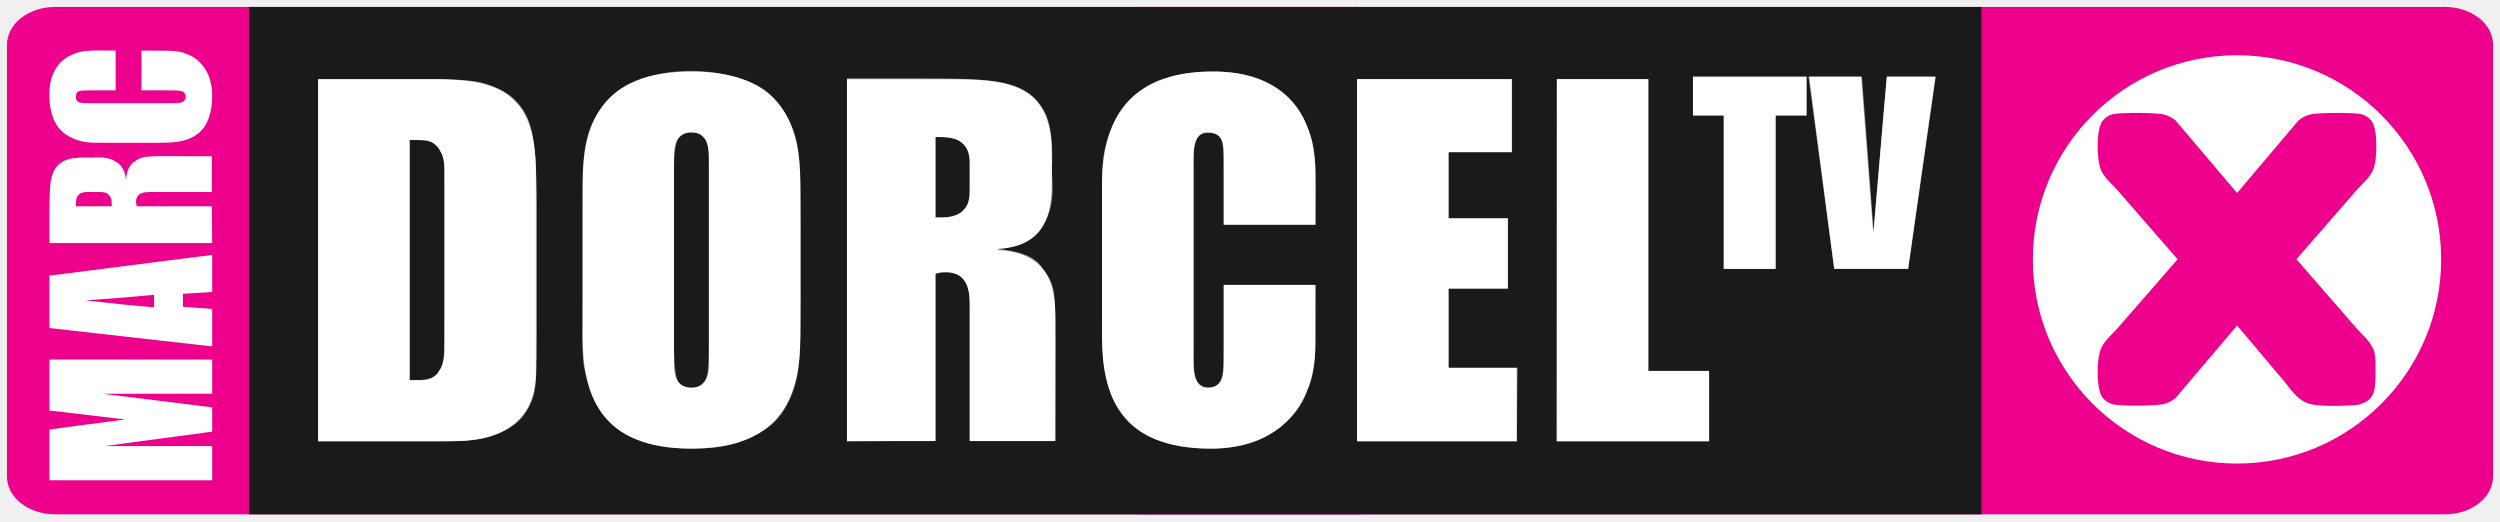
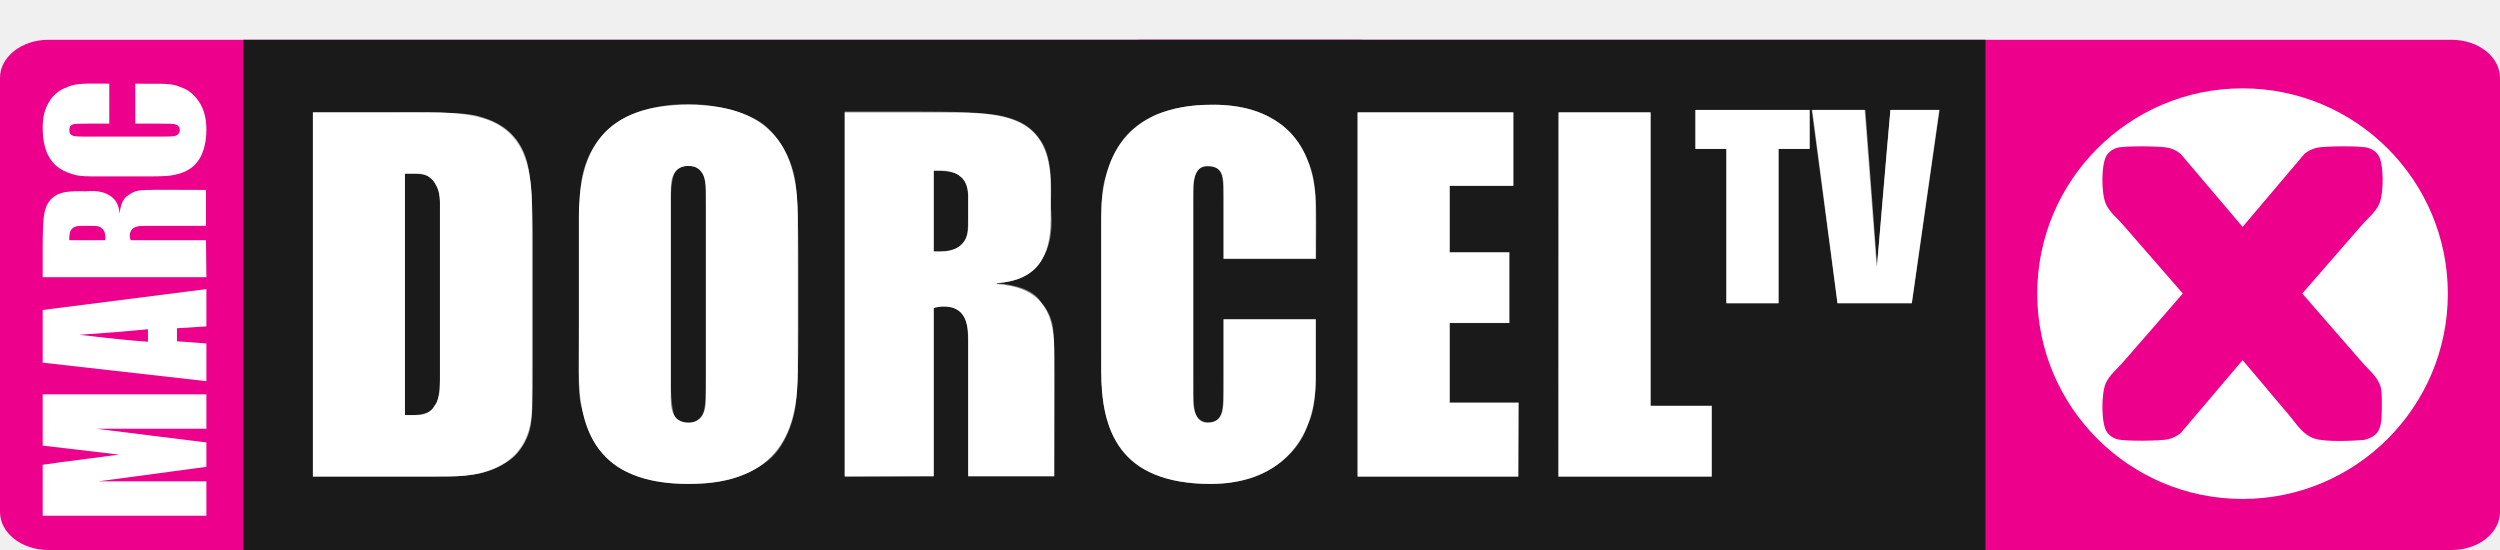
- <svg xmlns="http://www.w3.org/2000/svg" width="719.008" height="149.921" id="svg4321" version="1.1">
+ <svg xmlns="http://www.w3.org/2000/svg" version="1.1" width="50" height="11" id="svg4321">
  <defs id="defs4323" />
-   <g id="layer1" transform="translate(-469.6496,-268.8448)">
-     <g id="g3085">
-       <rect ry="10.89" rx="13.841" y="270.845" x="784.31" height="145.921" width="402.347" id="rect4234-1-8" style="fill:#ec008c;fill-opacity:1;stroke:none" />
-       <rect ry="10.89" rx="13.841" y="270.845" x="471.65" height="145.921" width="402.347" id="rect4234-1-8-2" style="fill:#ec008c;fill-opacity:1;stroke:none" />
-       <path clip-path="none" style="fill:#ffffff;fill-rule:nonzero;stroke:none" d="m 1171.735,343.449 c 0,32.422 -26.293,58.715 -58.715,58.715 -32.422,0 -58.715,-26.293 -58.715,-58.715 0,-32.422 26.293,-58.715 58.715,-58.715 32.422,0 58.715,26.293 58.715,58.715" id="path22698" />
-       <path clip-path="none" style="fill:#1a1a1a;fill-rule:nonzero;stroke:none" d="m 1039.508,416.766 0,-145.921 -498.251,0 0,145.921 498.251,0 z" stroke-miterlimit="4" id="path22660" />
-       <g style="fill:#ffffff" transform="matrix(0.8087506,0,0,0.8087506,830.2587,42.34775)" id="g4423">
-         <path id="path22666" d="m -300.235,415.254 4.772,0 c 4.772,0 7.772,-4.526 7.625,-10.626 l 0,-64.147 c 0.148,-6.149 -2.853,-10.626 -7.625,-10.626 l -4.772,0 0,85.398 z m -32.516,-107.042 40.977,0 c 22.137,0 36.452,4.132 36.452,32.959 l 0,71.034 c 0,19.283 -14.512,24.695 -28.827,24.695 l -48.602,0 0,-128.687 z" style="fill:#ffffff;fill-rule:nonzero;stroke:none" clip-path="none" />
-         <path id="path22670" d="m -206.189,409.484 c 0,4.526 1.23,8.461 6.198,8.461 4.919,0 6.198,-3.935 6.198,-8.461 l 0,-73.887 c 0,-4.476 -1.279,-8.461 -6.198,-8.461 -4.968,0 -6.198,3.985 -6.198,8.461 l 0,73.887 z m -32.516,-64.147 c 0,-20.366 6.001,-39.846 38.714,-39.846 32.713,0 38.714,19.48 38.714,39.846 l 0,54.407 c 0,20.366 -6.001,39.846 -38.714,39.846 -32.713,0 -38.714,-19.48 -38.714,-39.846 l 0,-54.407 z" style="fill:#ffffff;fill-rule:nonzero;stroke:none" clip-path="none" />
-         <path id="path22674" d="m -113.211,357.409 2.46,0 c 4.427,0 9.74,-1.623 9.74,-9.002 l 0,-10.626 c 0,-7.379 -5.313,-9.002 -9.74,-9.002 l -2.46,0 0,28.63 z m -31.483,-49.192 35.91,0 c 20.858,0 36.943,1.279 36.943,26.121 l 0,11.56 c 0,14.02 -5.313,21.792 -19.087,22.678 l 0,0.344 c 14.463,0.935 20.316,8.51 20.316,22.924 l 0,45.06 -30.401,0 0,-48.848 c 0,-6.149 -1.771,-11.167 -8.51,-11.167 -1.574,0 -2.46,0.148 -3.689,0.541 l 0,59.474 -31.483,0 0,-128.687 z" style="fill:#ffffff;fill-rule:nonzero;stroke:none" clip-path="none" />
-         <path id="path22678" d="m -53.988,345.332 c 0,-20.366 7.969,-39.846 39.403,-39.846 23.858,0 36.452,13.528 36.452,36.255 l 0,18.201 -32.565,0 0,-24.006 c 0,-4.28 0,-8.805 -5.805,-8.805 -3.739,0 -4.968,3.985 -4.968,8.461 l 0,73.887 c 0,4.526 1.23,8.461 4.968,8.461 5.805,0 5.805,-4.87 5.805,-10.429 l 0,-26.121 32.565,0 0,21.251 c 0,22.727 -13.971,36.943 -37.14,36.943 -32.713,0 -38.714,-19.48 -38.714,-39.846 l 0,-54.407 z" style="fill:#ffffff;fill-rule:nonzero;stroke:none" clip-path="none" />
-         <path id="path22682" d="m 36.693,308.212 54.997,0 0,25.924 -22.481,0 0,23.612 21.054,0 0,24.891 -21.054,0 0,28.286 24.252,0 0,25.974 -56.768,0 0,-128.687 z" style="fill:#ffffff;fill-rule:nonzero;stroke:none" clip-path="none" />
-         <path id="path22686" d="m 107.756,308.212 32.516,0 0,103.796 21.595,0 0,24.891 -54.112,0 0,-128.687 z" style="fill:#ffffff;fill-rule:nonzero;stroke:none" clip-path="none" />
-         <path id="path22702" d="m 167.092,321.11 -10.921,0 0,-13.774 40.338,0 0,13.774 -10.97,0 0,54.554 -18.447,0 0,-54.554 z" style="fill:#ffffff;fill-rule:nonzero;stroke:none" clip-path="none" />
-         <path id="path22706" d="m 215.96,307.331 4.231,55.095 0.197,0 4.722,-55.095 17.217,0 -9.691,68.328 -26.22,0 -8.904,-68.328 18.447,0 z" style="fill:#ffffff;fill-rule:nonzero;stroke:none" clip-path="none" />
-         <g transform="matrix(1.000624,0,0,0.9993763,-333.4214,-65.31781)" style="font-size:125.041px;font-style:normal;font-weight:normal;line-height:125%;letter-spacing:0px;word-spacing:0px;opacity:0.628;fill:#ffffff;fill-opacity:1;stroke:none;font-family:Sans" id="text2999-5">
-           <path d="m 0.664,373.749 25.23,0 c 16.253,0 27.25,-0.205 32.978,1.286 5.728,1.492 9.82,3.848 12.804,7.258 2.984,3.411 4.483,7.348 5.229,11.531 0.746,4.183 1.485,12.262 1.485,24.519 l 0,45.322 c -8.5e-5,11.617 -0.06,18.692 -1.152,22.609 -1.092,3.917 -3.484,7.672 -6.201,9.883 -2.718,2.211 -6.003,3.827 -9.926,4.99 -3.92,1.162 -10.094,1.55 -18.178,1.55 l -42.268,0 z m 32.536,21.666 0,85.388 c 4.936,0.325 9.445,-0.37 10.315,-3.244 1.971,-1.615 2.145,-7.312 2.145,-16.035 l 0,-50.463 c 0,-5.862 0,-9.753 -1.48,-11.422 -0.626,-1.388 -1.08,-1.959 -2.343,-2.889 -1.332,-1.335 -4.959,-1.334 -8.636,-1.335 z" style="font-size:163.702px;font-variant:normal;font-stretch:normal;text-align:start;line-height:125%;letter-spacing:1.87px;writing-mode:lr-tb;text-anchor:start;fill:#ffffff;font-family:Impact;-inkscape-font-specification:Impact" id="path4004" />
+   <g transform="translate(-469.6496,-407.7661)" id="layer1">
+     <g transform="matrix(0.06992931,0,0,0.06992931,436.6675,389.622)" id="g3085">
+       <rect width="402.347" height="145.921" rx="13.841" ry="10.89" x="784.31" y="270.845" id="rect4234-1-8" style="fill:#ec008c;fill-opacity:1;stroke:none" />
+       <rect width="402.347" height="145.921" rx="13.841" ry="10.89" x="471.65" y="270.845" id="rect4234-1-8-2" style="fill:#ec008c;fill-opacity:1;stroke:none" />
+       <path d="m 1171.735,343.449 c 0,32.422 -26.293,58.715 -58.715,58.715 -32.422,0 -58.715,-26.293 -58.715,-58.715 0,-32.422 26.293,-58.715 58.715,-58.715 32.422,0 58.715,26.293 58.715,58.715" id="path22698" style="fill:#ffffff;fill-rule:nonzero;stroke:none" />
+       <path d="m 1039.508,416.766 0,-145.921 -498.251,0 0,145.921 498.251,0 z" id="path22660" style="fill:#1a1a1a;fill-rule:nonzero;stroke:none" />
+       <g transform="matrix(0.8087506,0,0,0.8087506,830.2587,42.34775)" id="g4423" style="fill:#ffffff">
+         <path d="m -300.235,415.254 4.772,0 c 4.772,0 7.772,-4.526 7.625,-10.626 l 0,-64.147 c 0.148,-6.149 -2.853,-10.626 -7.625,-10.626 l -4.772,0 0,85.398 z m -32.516,-107.042 40.977,0 c 22.137,0 36.452,4.132 36.452,32.959 l 0,71.034 c 0,19.283 -14.512,24.695 -28.827,24.695 l -48.602,0 0,-128.687 z" id="path22666" style="fill:#ffffff;fill-rule:nonzero;stroke:none" />
+         <path d="m -206.189,409.484 c 0,4.526 1.23,8.461 6.198,8.461 4.919,0 6.198,-3.935 6.198,-8.461 l 0,-73.887 c 0,-4.476 -1.279,-8.461 -6.198,-8.461 -4.968,0 -6.198,3.985 -6.198,8.461 l 0,73.887 z m -32.516,-64.147 c 0,-20.366 6.001,-39.846 38.714,-39.846 32.713,0 38.714,19.48 38.714,39.846 l 0,54.407 c 0,20.366 -6.001,39.846 -38.714,39.846 -32.713,0 -38.714,-19.48 -38.714,-39.846 l 0,-54.407 z" id="path22670" style="fill:#ffffff;fill-rule:nonzero;stroke:none" />
+         <path d="m -113.211,357.409 2.46,0 c 4.427,0 9.74,-1.623 9.74,-9.002 l 0,-10.626 c 0,-7.379 -5.313,-9.002 -9.74,-9.002 l -2.46,0 0,28.63 z m -31.483,-49.192 35.91,0 c 20.858,0 36.943,1.279 36.943,26.121 l 0,11.56 c 0,14.02 -5.313,21.792 -19.087,22.678 l 0,0.344 c 14.463,0.935 20.316,8.51 20.316,22.924 l 0,45.06 -30.401,0 0,-48.848 c 0,-6.149 -1.771,-11.167 -8.51,-11.167 -1.574,0 -2.46,0.148 -3.689,0.541 l 0,59.474 -31.483,0 0,-128.687 z" id="path22674" style="fill:#ffffff;fill-rule:nonzero;stroke:none" />
+         <path d="m -53.988,345.332 c 0,-20.366 7.969,-39.846 39.403,-39.846 23.858,0 36.452,13.528 36.452,36.255 l 0,18.201 -32.565,0 0,-24.006 c 0,-4.28 0,-8.805 -5.805,-8.805 -3.739,0 -4.968,3.985 -4.968,8.461 l 0,73.887 c 0,4.526 1.23,8.461 4.968,8.461 5.805,0 5.805,-4.87 5.805,-10.429 l 0,-26.121 32.565,0 0,21.251 c 0,22.727 -13.971,36.943 -37.14,36.943 -32.713,0 -38.714,-19.48 -38.714,-39.846 l 0,-54.407 z" id="path22678" style="fill:#ffffff;fill-rule:nonzero;stroke:none" />
+         <path d="m 36.693,308.212 54.997,0 0,25.924 -22.481,0 0,23.612 21.054,0 0,24.891 -21.054,0 0,28.286 24.252,0 0,25.974 -56.768,0 0,-128.687 z" id="path22682" style="fill:#ffffff;fill-rule:nonzero;stroke:none" />
+         <path d="m 107.756,308.212 32.516,0 0,103.796 21.595,0 0,24.891 -54.112,0 0,-128.687 z" id="path22686" style="fill:#ffffff;fill-rule:nonzero;stroke:none" />
+         <path d="m 167.092,321.11 -10.921,0 0,-13.774 40.338,0 0,13.774 -10.97,0 0,54.554 -18.447,0 0,-54.554 z" id="path22702" style="fill:#ffffff;fill-rule:nonzero;stroke:none" />
+         <path d="m 215.96,307.331 4.231,55.095 0.197,0 4.722,-55.095 17.217,0 -9.691,68.328 -26.22,0 -8.904,-68.328 18.447,0 z" id="path22706" style="fill:#ffffff;fill-rule:nonzero;stroke:none" />
+         <g transform="matrix(1.000624,0,0,0.9993763,-333.4214,-65.31781)" id="text2999-5" style="font-size:125.041px;font-style:normal;font-weight:normal;line-height:125%;letter-spacing:0px;word-spacing:0px;opacity:0.628;fill:#ffffff;fill-opacity:1;stroke:none;font-family:Sans">
+           <path d="m 0.664,373.749 25.23,0 c 16.253,0 27.25,-0.205 32.978,1.286 5.728,1.492 9.82,3.848 12.804,7.258 2.984,3.411 4.483,7.348 5.229,11.531 0.746,4.183 1.485,12.262 1.485,24.519 l 0,45.322 c -8.5e-5,11.617 -0.06,18.692 -1.152,22.609 -1.092,3.917 -3.484,7.672 -6.201,9.883 -2.718,2.211 -6.003,3.827 -9.926,4.99 -3.92,1.162 -10.094,1.55 -18.178,1.55 l -42.268,0 z m 32.536,21.666 0,85.388 c 4.936,0.325 9.445,-0.37 10.315,-3.244 1.971,-1.615 2.145,-7.312 2.145,-16.035 l 0,-50.463 c 0,-5.862 0,-9.753 -1.48,-11.422 -0.626,-1.388 -1.08,-1.959 -2.343,-2.889 -1.332,-1.335 -4.959,-1.334 -8.636,-1.335 z" id="path4004" style="font-size:163.702px;font-variant:normal;font-stretch:normal;text-align:start;line-height:125%;letter-spacing:1.87px;writing-mode:lr-tb;text-anchor:start;fill:#ffffff;font-family:Impact;-inkscape-font-specification:Impact" />
        </g>
-         <g transform="matrix(1.000624,0,0,0.9993763,-333.4214,-65.31781)" style="font-size:125.041px;font-style:normal;font-weight:normal;line-height:125%;letter-spacing:0px;word-spacing:0px;opacity:0.446;fill:#ffffff;fill-opacity:1;stroke:none;font-family:Sans" id="text2999-7">
-           <path d="m 172.271,449.279 c -9e-5,13.002 -0.306,22.208 -0.919,27.617 -0.613,5.409 -2.822,11.554 -6.046,16.03 -3.224,4.476 -7.29,6.711 -12.778,9.109 -5.489,2.398 -11.675,3.181 -18.975,3.181 -6.928,0 -13.311,-0.834 -18.873,-2.981 -5.321,-2.055 -8.808,-4.056 -12.905,-9.388 -3.435,-4.47 -5.025,-10.403 -6.399,-15.591 -1.236,-4.665 -0.664,-14.555 -0.664,-27.948 l 0,-22.169 c 0,-13.002 0,-22.146 0.624,-27.617 0.617,-5.408 2.386,-10.576 5.61,-15.052 3.224,-4.476 6.728,-7.531 12.216,-9.929 5.489,-2.398 12.881,-3.754 20.181,-3.754 6.927,1.3e-4 15.005,1.62 20.521,3.885 5.515,2.265 7.899,4.393 11.256,8.923 3.357,4.53 5.551,10.24 6.191,15.569 0.639,5.329 0.959,14.654 0.959,27.976 z m -32.706,-42.355 c 0,-6.073 -0.043,-10.405 -1.503,-11.91 -1.512,-2.156 -2.954,-2.293 -5.032,-2.293 -1.759,1.1e-4 -3.413,0.854 -4.346,2.212 -0.933,1.359 -1.578,5.183 -1.578,11.844 l 0,60.406 c 0,7.514 0.656,11.987 1.269,13.745 0.613,1.759 3.055,2.598 5.293,2.598 2.291,2e-5 4.411,-1.715 5.051,-3.74 0.639,-2.025 0.846,-5.791 0.846,-13.411 z" style="font-size:163.702px;font-variant:normal;font-stretch:normal;text-align:start;line-height:125%;letter-spacing:1.87px;writing-mode:lr-tb;text-anchor:start;fill:#ffffff;font-family:Impact;-inkscape-font-specification:Impact" id="path3995" />
+         <g transform="matrix(1.000624,0,0,0.9993763,-333.4214,-65.31781)" id="text2999-7" style="font-size:125.041px;font-style:normal;font-weight:normal;line-height:125%;letter-spacing:0px;word-spacing:0px;opacity:0.446;fill:#ffffff;fill-opacity:1;stroke:none;font-family:Sans">
+           <path d="m 172.271,449.279 c -9e-5,13.002 -0.306,22.208 -0.919,27.617 -0.613,5.409 -2.822,11.554 -6.046,16.03 -3.224,4.476 -7.29,6.711 -12.778,9.109 -5.489,2.398 -11.675,3.181 -18.975,3.181 -6.928,0 -13.311,-0.834 -18.873,-2.981 -5.321,-2.055 -8.808,-4.056 -12.905,-9.388 -3.435,-4.47 -5.025,-10.403 -6.399,-15.591 -1.236,-4.665 -0.664,-14.555 -0.664,-27.948 l 0,-22.169 c 0,-13.002 0,-22.146 0.624,-27.617 0.617,-5.408 2.386,-10.576 5.61,-15.052 3.224,-4.476 6.728,-7.531 12.216,-9.929 5.489,-2.398 12.881,-3.754 20.181,-3.754 6.927,1.3e-4 15.005,1.62 20.521,3.885 5.515,2.265 7.899,4.393 11.256,8.923 3.357,4.53 5.551,10.24 6.191,15.569 0.639,5.329 0.959,14.654 0.959,27.976 z m -32.706,-42.355 c 0,-6.073 -0.043,-10.405 -1.503,-11.91 -1.512,-2.156 -2.954,-2.293 -5.032,-2.293 -1.759,1.1e-4 -3.413,0.854 -4.346,2.212 -0.933,1.359 -1.578,5.183 -1.578,11.844 l 0,60.406 c 0,7.514 0.656,11.987 1.269,13.745 0.613,1.759 3.055,2.598 5.293,2.598 2.291,2e-5 4.411,-1.715 5.051,-3.74 0.639,-2.025 0.846,-5.791 0.846,-13.411 z" id="path3995" style="font-size:163.702px;font-variant:normal;font-stretch:normal;text-align:start;line-height:125%;letter-spacing:1.87px;writing-mode:lr-tb;text-anchor:start;fill:#ffffff;font-family:Impact;-inkscape-font-specification:Impact" />
        </g>
-         <g transform="matrix(1.000624,0,0,0.9993763,-333.4214,-65.31781)" style="font-size:125.041px;font-style:normal;font-weight:normal;line-height:125%;letter-spacing:0px;word-spacing:0px;opacity:0.473;fill:#ffffff;fill-opacity:1;stroke:none;font-family:Sans" id="text2999-9">
-           <path d="m 188.645,373.44 22.746,0 c 15.88,0 26.656,0.254 32.278,1.479 5.622,1.226 10.236,3.126 13.78,8.161 3.711,4.876 4.463,12.539 4.003,24.01 1.034,10.564 -0.973,15.805 -4.161,20.174 -2.805,3.844 -7.352,6.36 -14.908,6.948 6.57,0.576 13.026,2.256 15.715,6.8 2.291,2.771 3.294,5.037 3.853,7.355 0.559,2.318 0.839,8.699 0.839,19.144 l -0.128,34.876 -30.471,0 0,-43.805 c 0,-6.884 0.127,-10.059 -1.642,-13.201 -1.219,-1.832 -4.582,-4.37 -10.532,-2.523 l 0,59.529 -31.371,0.309 z m 31.371,20.945 0,28.522 c 3.735,0.272 7.791,-0.346 9.438,-2.103 1.967,-1.953 2.737,-2.557 2.737,-9.134 l 0,-7.03 c 0.166,-4.144 -0.882,-7.169 -2.928,-8.304 -0.471,-1.197 -5.003,-2.032 -9.246,-1.952 z" style="font-size:163.702px;font-variant:normal;font-stretch:normal;text-align:start;line-height:125%;letter-spacing:1.87px;writing-mode:lr-tb;text-anchor:start;fill:#ffffff;font-family:Impact;-inkscape-font-specification:Impact" id="path3982" />
+         <g transform="matrix(1.000624,0,0,0.9993763,-333.4214,-65.31781)" id="text2999-9" style="font-size:125.041px;font-style:normal;font-weight:normal;line-height:125%;letter-spacing:0px;word-spacing:0px;opacity:0.473;fill:#ffffff;fill-opacity:1;stroke:none;font-family:Sans">
+           <path d="m 188.645,373.44 22.746,0 c 15.88,0 26.656,0.254 32.278,1.479 5.622,1.226 10.236,3.126 13.78,8.161 3.711,4.876 4.463,12.539 4.003,24.01 1.034,10.564 -0.973,15.805 -4.161,20.174 -2.805,3.844 -7.352,6.36 -14.908,6.948 6.57,0.576 13.026,2.256 15.715,6.8 2.291,2.771 3.294,5.037 3.853,7.355 0.559,2.318 0.839,8.699 0.839,19.144 l -0.128,34.876 -30.471,0 0,-43.805 c 0,-6.884 0.127,-10.059 -1.642,-13.201 -1.219,-1.832 -4.582,-4.37 -10.532,-2.523 l 0,59.529 -31.371,0.309 z m 31.371,20.945 0,28.522 c 3.735,0.272 7.791,-0.346 9.438,-2.103 1.967,-1.953 2.737,-2.557 2.737,-9.134 l 0,-7.03 c 0.166,-4.144 -0.882,-7.169 -2.928,-8.304 -0.471,-1.197 -5.003,-2.032 -9.246,-1.952 z" id="path3982" style="font-size:163.702px;font-variant:normal;font-stretch:normal;text-align:start;line-height:125%;letter-spacing:1.87px;writing-mode:lr-tb;text-anchor:start;fill:#ffffff;font-family:Impact;-inkscape-font-specification:Impact" />
        </g>
-         <g transform="matrix(0.9801973,0,0,1.020203,-333.4214,-65.31781)" style="font-size:122.488px;font-style:normal;font-weight:normal;line-height:125%;letter-spacing:0px;word-spacing:0px;opacity:0.446;fill:#ffffff;fill-opacity:1;stroke:none;font-family:Sans" id="text2999-7-3">
-           <path d="m 362.596,416.968 -33.411,0 0,-17.992 c 0,-6.421 -0.099,-10.174 -0.795,-11.766 -0.697,-1.592 -2.161,-2.3 -4.536,-2.3 -2.684,1.1e-4 -3.627,0.525 -4.588,2.38 -0.952,1.837 -0.91,6.03 -0.91,12.451 l 0,58.755 c 0,6.16 0.007,9.964 0.73,11.844 0.723,1.879 2.271,3.254 4.8,3.254 2.426,2e-5 3.768,-1.215 4.516,-3.094 0.748,-1.879 0.783,-6.031 0.783,-12.974 l 0,-19.697 33.399,0 -0.045,9.103 c -0.061,12.282 0.468,20.877 -2.923,27.523 -1.832,5.481 -5.684,10.344 -11.955,14.468 -6.271,4.124 -14.271,6.026 -23.458,6.026 -9.549,-10e-6 -18.019,-1.914 -24.213,-5.411 -6.194,-3.497 -10.214,-9.176 -12.271,-15.295 -2.514,-7.479 -2.649,-13.244 -2.649,-26.885 l 0,-37.218 c 0,-10.497 0,-16.025 1.19,-20.367 1.221,-4.454 2.845,-8.993 5.916,-13.221 3.071,-4.228 7.284,-7.292 12.729,-9.719 5.645,-2.02 11.581,-3.294 18.652,-3.294 9.323,-0.374 17.401,1.257 23.646,5.016 5.717,3.021 10.258,8.482 12.22,14.094 3.187,5.718 3.343,14.201 3.245,25.718 z" style="font-size:160.36px;font-variant:normal;font-stretch:normal;text-align:start;line-height:125%;letter-spacing:1.832px;writing-mode:lr-tb;text-anchor:start;fill:#ffffff;font-family:Impact;-inkscape-font-specification:Impact" id="path3847" />
+         <g transform="matrix(0.9801973,0,0,1.020203,-333.4214,-65.31781)" id="text2999-7-3" style="font-size:122.488px;font-style:normal;font-weight:normal;line-height:125%;letter-spacing:0px;word-spacing:0px;opacity:0.446;fill:#ffffff;fill-opacity:1;stroke:none;font-family:Sans">
+           <path d="m 362.596,416.968 -33.411,0 0,-17.992 c 0,-6.421 -0.099,-10.174 -0.795,-11.766 -0.697,-1.592 -2.161,-2.3 -4.536,-2.3 -2.684,1.1e-4 -3.627,0.525 -4.588,2.38 -0.952,1.837 -0.91,6.03 -0.91,12.451 l 0,58.755 c 0,6.16 0.007,9.964 0.73,11.844 0.723,1.879 2.271,3.254 4.8,3.254 2.426,2e-5 3.768,-1.215 4.516,-3.094 0.748,-1.879 0.783,-6.031 0.783,-12.974 l 0,-19.697 33.399,0 -0.045,9.103 c -0.061,12.282 0.468,20.877 -2.923,27.523 -1.832,5.481 -5.684,10.344 -11.955,14.468 -6.271,4.124 -14.271,6.026 -23.458,6.026 -9.549,-10e-6 -18.019,-1.914 -24.213,-5.411 -6.194,-3.497 -10.214,-9.176 -12.271,-15.295 -2.514,-7.479 -2.649,-13.244 -2.649,-26.885 l 0,-37.218 c 0,-10.497 0,-16.025 1.19,-20.367 1.221,-4.454 2.845,-8.993 5.916,-13.221 3.071,-4.228 7.284,-7.292 12.729,-9.719 5.645,-2.02 11.581,-3.294 18.652,-3.294 9.323,-0.374 17.401,1.257 23.646,5.016 5.717,3.021 10.258,8.482 12.22,14.094 3.187,5.718 3.343,14.201 3.245,25.718 z" id="path3847" style="font-size:160.36px;font-variant:normal;font-stretch:normal;text-align:start;line-height:125%;letter-spacing:1.832px;writing-mode:lr-tb;text-anchor:start;fill:#ffffff;font-family:Impact;-inkscape-font-specification:Impact" />
        </g>
-         <g transform="matrix(1.000624,0,0,0.9993763,-333.4214,-65.31781)" style="font-size:125.041px;font-style:normal;font-weight:normal;line-height:125%;letter-spacing:0px;word-spacing:0px;opacity:0.628;fill:#ffffff;fill-opacity:1;stroke:none;font-family:Sans" id="text2999-5-9">
-           <path d="m 369.899,373.749 55.087,0 0,26.015 -22.569,0 0,23.451 21.145,0 0,25.092 -21.145,0 0,28.086 24.466,0 -0.189,26.304 -56.795,0 z" style="font-size:163.702px;font-variant:normal;font-stretch:normal;text-align:start;line-height:125%;letter-spacing:1.87px;writing-mode:lr-tb;text-anchor:start;fill:#ffffff;font-family:Impact;-inkscape-font-specification:Impact" id="path3957" />
+         <g transform="matrix(1.000624,0,0,0.9993763,-333.4214,-65.31781)" id="text2999-5-9" style="font-size:125.041px;font-style:normal;font-weight:normal;line-height:125%;letter-spacing:0px;word-spacing:0px;opacity:0.628;fill:#ffffff;fill-opacity:1;stroke:none;font-family:Sans">
+           <path d="m 369.899,373.749 55.087,0 0,26.015 -22.569,0 0,23.451 21.145,0 0,25.092 -21.145,0 0,28.086 24.466,0 -0.189,26.304 -56.795,0 z" id="path3957" style="font-size:163.702px;font-variant:normal;font-stretch:normal;text-align:start;line-height:125%;letter-spacing:1.87px;writing-mode:lr-tb;text-anchor:start;fill:#ffffff;font-family:Impact;-inkscape-font-specification:Impact" />
        </g>
-         <g transform="matrix(1.000624,0,0,0.9993763,-333.4214,-65.31781)" style="font-size:125.041px;font-style:normal;font-weight:normal;line-height:125%;letter-spacing:0px;word-spacing:0px;opacity:0.628;fill:#ffffff;fill-opacity:1;stroke:none;font-family:Sans" id="text2999-5-4">
-           <path d="m 473.398,373.749 0,103.81 21.643,0 0,25.138 -54.22,1e-5 0.112,-128.948 z" style="font-size:163.702px;font-variant:normal;font-stretch:normal;text-align:start;line-height:125%;letter-spacing:1.87px;writing-mode:lr-tb;text-anchor:start;fill:#ffffff;font-family:Impact;-inkscape-font-specification:Impact" id="path3940" />
+         <g transform="matrix(1.000624,0,0,0.9993763,-333.4214,-65.31781)" id="text2999-5-4" style="font-size:125.041px;font-style:normal;font-weight:normal;line-height:125%;letter-spacing:0px;word-spacing:0px;opacity:0.628;fill:#ffffff;fill-opacity:1;stroke:none;font-family:Sans">
+           <path d="m 473.398,373.749 0,103.81 21.643,0 0,25.138 -54.22,1e-5 0.112,-128.948 z" id="path3940" style="font-size:163.702px;font-variant:normal;font-stretch:normal;text-align:start;line-height:125%;letter-spacing:1.87px;writing-mode:lr-tb;text-anchor:start;fill:#ffffff;font-family:Impact;-inkscape-font-specification:Impact" />
        </g>
-         <g transform="matrix(1.000624,0,0,0.9993763,-333.5554,-65.34958)" style="font-size:66.8px;font-style:normal;font-weight:normal;line-height:125%;letter-spacing:0px;word-spacing:0px;opacity:0.628;fill:#ffffff;fill-opacity:1;stroke:none;font-family:Sans" id="text2999-5-47">
-           <path d="m 529.776,372.921 0,13.758 -11.035,0 0,54.675 -18.349,0 0,-54.675 -10.984,0 0,-13.758 z" style="font-size:87.454px;font-variant:normal;font-stretch:normal;text-align:start;line-height:125%;letter-spacing:0.999px;writing-mode:lr-tb;text-anchor:start;fill:#ffffff;font-family:Impact;-inkscape-font-specification:Impact" id="path3910" />
+         <g transform="matrix(1.000624,0,0,0.9993763,-333.5554,-65.34958)" id="text2999-5-47" style="font-size:66.8px;font-style:normal;font-weight:normal;line-height:125%;letter-spacing:0px;word-spacing:0px;opacity:0.628;fill:#ffffff;fill-opacity:1;stroke:none;font-family:Sans">
+           <path d="m 529.776,372.921 0,13.758 -11.035,0 0,54.675 -18.349,0 0,-54.675 -10.984,0 0,-13.758 z" id="path3910" style="font-size:87.454px;font-variant:normal;font-stretch:normal;text-align:start;line-height:125%;letter-spacing:0.999px;writing-mode:lr-tb;text-anchor:start;fill:#ffffff;font-family:Impact;-inkscape-font-specification:Impact" />
        </g>
-         <g transform="matrix(1.000624,0,0,0.9993763,-333.4214,-65.31781)" style="font-size:66.8px;font-style:normal;font-weight:normal;line-height:125%;letter-spacing:0px;word-spacing:0px;opacity:0.628;fill:#ffffff;fill-opacity:1;stroke:none;font-family:Sans" id="text2999-5-47-0">
-           <path d="m 575.57,372.889 -9.795,68.433 -26.314,0 -9.107,-68.436 18.96,0 c 1.453,19.332 3.183,41.629 4.123,54.781 1.652,-18.282 3.002,-36.535 4.759,-54.781 z" style="font-size:87.454px;font-variant:normal;font-stretch:normal;text-align:start;line-height:125%;letter-spacing:0.999px;writing-mode:lr-tb;text-anchor:start;fill:#ffffff;font-family:Impact;-inkscape-font-specification:Impact" id="path3927" />
+         <g transform="matrix(1.000624,0,0,0.9993763,-333.4214,-65.31781)" id="text2999-5-47-0" style="font-size:66.8px;font-style:normal;font-weight:normal;line-height:125%;letter-spacing:0px;word-spacing:0px;opacity:0.628;fill:#ffffff;fill-opacity:1;stroke:none;font-family:Sans">
+           <path d="m 575.57,372.889 -9.795,68.433 -26.314,0 -9.107,-68.436 18.96,0 c 1.453,19.332 3.183,41.629 4.123,54.781 1.652,-18.282 3.002,-36.535 4.759,-54.781 z" id="path3927" style="font-size:87.454px;font-variant:normal;font-stretch:normal;text-align:start;line-height:125%;letter-spacing:0.999px;writing-mode:lr-tb;text-anchor:start;fill:#ffffff;font-family:Impact;-inkscape-font-specification:Impact" />
        </g>
      </g>
-       <path clip-path="none" style="fill:#ec008c;fill-opacity:1;fill-rule:evenodd;stroke:none" d="m 1147.825,385.275 c -2.235,0.2 -11.176,0.758 -14.409,-0.439 -3.153,-1.118 -4.909,-3.991 -6.825,-6.346 -2.395,-2.794 -4.79,-5.628 -7.144,-8.462 -2.155,-2.515 -4.271,-5.029 -6.386,-7.544 l -0.04,0 c -5.907,6.945 -11.814,13.89 -17.682,20.835 -0.918,0.758 -2.115,1.437 -3.512,1.756 -2.195,0.519 -12.573,0.639 -14.688,0 -1.157,-0.319 -2.155,-1.038 -2.794,-1.876 -1.836,-2.355 -1.756,-11.136 -0.439,-14.129 1.078,-2.435 3.472,-4.271 5.109,-6.226 5.668,-6.466 11.296,-12.972 16.923,-19.438 -5.628,-6.466 -11.256,-12.932 -16.923,-19.438 -1.637,-1.956 -4.031,-3.752 -5.109,-6.227 -1.317,-2.994 -1.397,-11.774 0.439,-14.129 0.639,-0.838 1.637,-1.557 2.794,-1.876 2.115,-0.599 12.493,-0.519 14.688,0 1.397,0.319 2.594,0.998 3.512,1.756 5.867,6.945 11.774,13.89 17.682,20.835 l 0.04,0 c 5.867,-6.945 11.774,-13.89 17.642,-20.835 0.918,-0.758 2.115,-1.437 3.512,-1.756 2.195,-0.519 12.573,-0.599 14.688,0 1.157,0.319 2.155,1.038 2.794,1.876 1.836,2.355 1.756,11.136 0.439,14.129 -1.078,2.475 -3.473,4.271 -5.109,6.227 -5.668,6.506 -11.296,12.972 -16.923,19.438 5.628,6.466 11.256,12.972 16.923,19.438 1.756,2.115 4.231,3.951 5.309,6.705 0.599,1.557 0.519,3.832 0.519,6.067 0,5.947 -0.319,8.422 -5.029,9.659" id="path22718" />
+       <path d="m 1147.825,385.275 c -2.235,0.2 -11.176,0.758 -14.409,-0.439 -3.153,-1.118 -4.909,-3.991 -6.825,-6.346 -2.395,-2.794 -4.79,-5.628 -7.144,-8.462 -2.155,-2.515 -4.271,-5.029 -6.386,-7.544 l -0.04,0 c -5.907,6.945 -11.814,13.89 -17.682,20.835 -0.918,0.758 -2.115,1.437 -3.512,1.756 -2.195,0.519 -12.573,0.639 -14.688,0 -1.157,-0.319 -2.155,-1.038 -2.794,-1.876 -1.836,-2.355 -1.756,-11.136 -0.439,-14.129 1.078,-2.435 3.472,-4.271 5.109,-6.226 5.668,-6.466 11.296,-12.972 16.923,-19.438 -5.628,-6.466 -11.256,-12.932 -16.923,-19.438 -1.637,-1.956 -4.031,-3.752 -5.109,-6.227 -1.317,-2.994 -1.397,-11.774 0.439,-14.129 0.639,-0.838 1.637,-1.557 2.794,-1.876 2.115,-0.599 12.493,-0.519 14.688,0 1.397,0.319 2.594,0.998 3.512,1.756 5.867,6.945 11.774,13.89 17.682,20.835 l 0.04,0 c 5.867,-6.945 11.774,-13.89 17.642,-20.835 0.918,-0.758 2.115,-1.437 3.512,-1.756 2.195,-0.519 12.573,-0.599 14.688,0 1.157,0.319 2.155,1.038 2.794,1.876 1.836,2.355 1.756,11.136 0.439,14.129 -1.078,2.475 -3.473,4.271 -5.109,6.227 -5.668,6.506 -11.296,12.972 -16.923,19.438 5.628,6.466 11.256,12.972 16.923,19.438 1.756,2.115 4.231,3.951 5.309,6.705 0.599,1.557 0.519,3.832 0.519,6.067 0,5.947 -0.319,8.422 -5.029,9.659" id="path22718" style="fill:#ec008c;fill-opacity:1;fill-rule:evenodd;stroke:none" />
      <g id="g3075">
-         <g transform="matrix(0,-0.3421912,0.3561573,0,354.3981,407.4669)" style="font-size:122.488px;font-style:normal;font-weight:normal;line-height:125%;letter-spacing:0px;word-spacing:0px;fill:#ffffff;fill-opacity:1;stroke:none;font-family:Sans" id="text2999-7-3-4">
-           <path d="m 362.596,416.968 -33.411,0 0,-17.992 c 0,-6.421 -0.099,-10.174 -0.795,-11.766 -0.697,-1.592 -2.161,-2.3 -4.536,-2.3 -2.684,1.1e-4 -3.627,0.525 -4.588,2.38 -0.952,1.837 -0.91,6.03 -0.91,12.451 l 0,58.755 c 0,6.16 0.007,9.964 0.73,11.844 0.723,1.879 2.271,3.254 4.8,3.254 2.426,2e-5 3.768,-1.215 4.516,-3.094 0.748,-1.879 0.783,-6.031 0.783,-12.974 l 0,-19.697 33.399,0 -0.045,9.103 c -0.061,12.282 0.468,20.877 -2.923,27.523 -1.832,5.481 -5.684,10.344 -11.955,14.468 -6.271,4.124 -14.271,6.026 -23.458,6.026 -9.549,-10e-6 -18.019,-1.914 -24.213,-5.411 -6.194,-3.497 -10.214,-9.176 -12.271,-15.295 -2.514,-7.479 -2.649,-13.244 -2.649,-26.885 l 0,-37.218 c 0,-10.497 0,-16.025 1.19,-20.367 1.221,-4.454 2.845,-8.993 5.916,-13.221 3.071,-4.228 7.284,-7.292 12.729,-9.719 5.645,-2.02 11.581,-3.294 18.652,-3.294 9.323,-0.374 17.401,1.257 23.646,5.016 5.717,3.021 10.258,8.482 12.22,14.094 3.187,5.718 3.343,14.201 3.245,25.718 z" style="font-size:160.36px;font-variant:normal;font-stretch:normal;text-align:start;line-height:125%;letter-spacing:1.832px;writing-mode:lr-tb;text-anchor:start;fill:#ffffff;font-family:Impact;-inkscape-font-specification:Impact" id="path3847-8" />
+         <g transform="matrix(0,-0.3421912,0.3561573,0,354.3981,407.4669)" id="text2999-7-3-4" style="font-size:122.488px;font-style:normal;font-weight:normal;line-height:125%;letter-spacing:0px;word-spacing:0px;fill:#ffffff;fill-opacity:1;stroke:none;font-family:Sans">
+           <path d="m 362.596,416.968 -33.411,0 0,-17.992 c 0,-6.421 -0.099,-10.174 -0.795,-11.766 -0.697,-1.592 -2.161,-2.3 -4.536,-2.3 -2.684,1.1e-4 -3.627,0.525 -4.588,2.38 -0.952,1.837 -0.91,6.03 -0.91,12.451 l 0,58.755 c 0,6.16 0.007,9.964 0.73,11.844 0.723,1.879 2.271,3.254 4.8,3.254 2.426,2e-5 3.768,-1.215 4.516,-3.094 0.748,-1.879 0.783,-6.031 0.783,-12.974 l 0,-19.697 33.399,0 -0.045,9.103 c -0.061,12.282 0.468,20.877 -2.923,27.523 -1.832,5.481 -5.684,10.344 -11.955,14.468 -6.271,4.124 -14.271,6.026 -23.458,6.026 -9.549,-10e-6 -18.019,-1.914 -24.213,-5.411 -6.194,-3.497 -10.214,-9.176 -12.271,-15.295 -2.514,-7.479 -2.649,-13.244 -2.649,-26.885 l 0,-37.218 c 0,-10.497 0,-16.025 1.19,-20.367 1.221,-4.454 2.845,-8.993 5.916,-13.221 3.071,-4.228 7.284,-7.292 12.729,-9.719 5.645,-2.02 11.581,-3.294 18.652,-3.294 9.323,-0.374 17.401,1.257 23.646,5.016 5.717,3.021 10.258,8.482 12.22,14.094 3.187,5.718 3.343,14.201 3.245,25.718 z" id="path3847-8" style="font-size:160.36px;font-variant:normal;font-stretch:normal;text-align:start;line-height:125%;letter-spacing:1.832px;writing-mode:lr-tb;text-anchor:start;fill:#ffffff;font-family:Impact;-inkscape-font-specification:Impact" />
        </g>
-         <g transform="matrix(0,-0.3373071,0.3622314,0,348.5852,402.381)" style="font-size:125.041px;font-style:normal;font-weight:normal;line-height:125%;letter-spacing:0px;word-spacing:0px;fill:#ffffff;fill-opacity:1;stroke:none;font-family:Sans" id="text2999-9-9">
-           <path d="m 188.645,373.44 22.746,0 c 15.88,0 26.656,0.254 32.278,1.479 5.622,1.226 10.236,3.126 13.78,8.161 3.711,4.876 4.463,12.539 4.003,24.01 1.034,10.564 -0.973,15.805 -4.161,20.174 -2.805,3.844 -7.352,6.36 -14.908,6.948 6.57,0.576 13.026,2.256 15.715,6.8 2.291,2.771 3.294,5.037 3.853,7.355 0.559,2.318 0.839,8.699 0.839,19.144 l -0.128,34.876 -30.471,0 0,-43.805 c 0,-6.884 0.127,-10.059 -1.642,-13.201 -1.219,-1.832 -4.582,-4.37 -10.532,-2.523 l 0,59.529 -31.371,0.309 z m 31.371,20.945 0,28.522 c 3.735,0.272 7.791,-0.346 9.438,-2.103 1.967,-1.953 2.737,-2.557 2.737,-9.134 l 0,-7.03 c 0.166,-4.144 -0.882,-7.169 -2.928,-8.304 -0.471,-1.197 -5.003,-2.032 -9.246,-1.952 z" style="font-size:163.702px;font-variant:normal;font-stretch:normal;text-align:start;line-height:125%;letter-spacing:1.87px;writing-mode:lr-tb;text-anchor:start;fill:#ffffff;font-family:Impact;-inkscape-font-specification:Impact" id="path3982-6" />
+         <g transform="matrix(0,-0.3373071,0.3622314,0,348.5852,402.381)" id="text2999-9-9" style="font-size:125.041px;font-style:normal;font-weight:normal;line-height:125%;letter-spacing:0px;word-spacing:0px;fill:#ffffff;fill-opacity:1;stroke:none;font-family:Sans">
+           <path d="m 188.645,373.44 22.746,0 c 15.88,0 26.656,0.254 32.278,1.479 5.622,1.226 10.236,3.126 13.78,8.161 3.711,4.876 4.463,12.539 4.003,24.01 1.034,10.564 -0.973,15.805 -4.161,20.174 -2.805,3.844 -7.352,6.36 -14.908,6.948 6.57,0.576 13.026,2.256 15.715,6.8 2.291,2.771 3.294,5.037 3.853,7.355 0.559,2.318 0.839,8.699 0.839,19.144 l -0.128,34.876 -30.471,0 0,-43.805 c 0,-6.884 0.127,-10.059 -1.642,-13.201 -1.219,-1.832 -4.582,-4.37 -10.532,-2.523 l 0,59.529 -31.371,0.309 z m 31.371,20.945 0,28.522 c 3.735,0.272 7.791,-0.346 9.438,-2.103 1.967,-1.953 2.737,-2.557 2.737,-9.134 l 0,-7.03 c 0.166,-4.144 -0.882,-7.169 -2.928,-8.304 -0.471,-1.197 -5.003,-2.032 -9.246,-1.952 z" id="path3982-6" style="font-size:163.702px;font-variant:normal;font-stretch:normal;text-align:start;line-height:125%;letter-spacing:1.87px;writing-mode:lr-tb;text-anchor:start;fill:#ffffff;font-family:Impact;-inkscape-font-specification:Impact" />
        </g>
-         <g transform="matrix(0,-0.9614506,1.040095,0,0,0)" style="font-size:43.496px;font-style:normal;font-weight:normal;line-height:125%;letter-spacing:0px;word-spacing:0px;fill:#ffffff;fill-opacity:1;stroke:none;font-family:Sans" id="text2999-0">
-           <path d="m -387.165,465.204 0,45.016 -10.232,0 0,-30.391 -4.087,30.391 -7.257,0 -4.31,-29.696 0,29.696 -10.232,0 0,-45.016 15.154,0 c 0.445,2.706 0.918,5.895 1.418,9.565 l 1.613,11.456 2.669,-21.02 z" style="font-size:56.944px;font-variant:normal;font-stretch:normal;text-align:start;line-height:125%;letter-spacing:0.65px;writing-mode:lr-tb;text-anchor:start;fill:#ffffff;font-family:Impact;-inkscape-font-specification:Impact" id="path3073" />
+         <g transform="matrix(0,-0.9614506,1.040095,0,0,0)" id="text2999-0" style="font-size:43.496px;font-style:normal;font-weight:normal;line-height:125%;letter-spacing:0px;word-spacing:0px;fill:#ffffff;fill-opacity:1;stroke:none;font-family:Sans">
+           <path d="m -387.165,465.204 0,45.016 -10.232,0 0,-30.391 -4.087,30.391 -7.257,0 -4.31,-29.696 0,29.696 -10.232,0 0,-45.016 15.154,0 c 0.445,2.706 0.918,5.895 1.418,9.565 l 1.613,11.456 2.669,-21.02 z" id="path3073" style="font-size:56.944px;font-variant:normal;font-stretch:normal;text-align:start;line-height:125%;letter-spacing:0.65px;writing-mode:lr-tb;text-anchor:start;fill:#ffffff;font-family:Impact;-inkscape-font-specification:Impact" />
        </g>
-         <g transform="matrix(0,-0.9250193,1.081058,0,0,0)" style="font-size:41.848px;font-style:normal;font-weight:normal;line-height:125%;letter-spacing:0px;word-spacing:0px;fill:#ffffff;fill-opacity:1;stroke:none;font-family:Sans" id="text2999-0-5">
-           <path d="m -376.333,447.577 6.447,43.31 -11.53,0 -0.562,-7.785 -4.039,0 -0.669,7.785 -11.664,0 5.725,-43.31 z m -5.966,27.848 c -0.571,-4.904 -1.141,-10.959 -1.712,-18.164 -1.141,8.275 -1.855,14.33 -2.14,18.164 z" style="font-size:54.787px;font-variant:normal;font-stretch:normal;text-align:start;line-height:125%;letter-spacing:0.626px;writing-mode:lr-tb;text-anchor:start;fill:#ffffff;font-family:Impact;-inkscape-font-specification:Impact" id="path3070" />
+         <g transform="matrix(0,-0.9250193,1.081058,0,0,0)" id="text2999-0-5" style="font-size:41.848px;font-style:normal;font-weight:normal;line-height:125%;letter-spacing:0px;word-spacing:0px;fill:#ffffff;fill-opacity:1;stroke:none;font-family:Sans">
+           <path d="m -376.333,447.577 6.447,43.31 -11.53,0 -0.562,-7.785 -4.039,0 -0.669,7.785 -11.664,0 5.725,-43.31 z m -5.966,27.848 c -0.571,-4.904 -1.141,-10.959 -1.712,-18.164 -1.141,8.275 -1.855,14.33 -2.14,18.164 z" id="path3070" style="font-size:54.787px;font-variant:normal;font-stretch:normal;text-align:start;line-height:125%;letter-spacing:0.626px;writing-mode:lr-tb;text-anchor:start;fill:#ffffff;font-family:Impact;-inkscape-font-specification:Impact" />
        </g>
      </g>
    </g>
  </g>
</svg>
